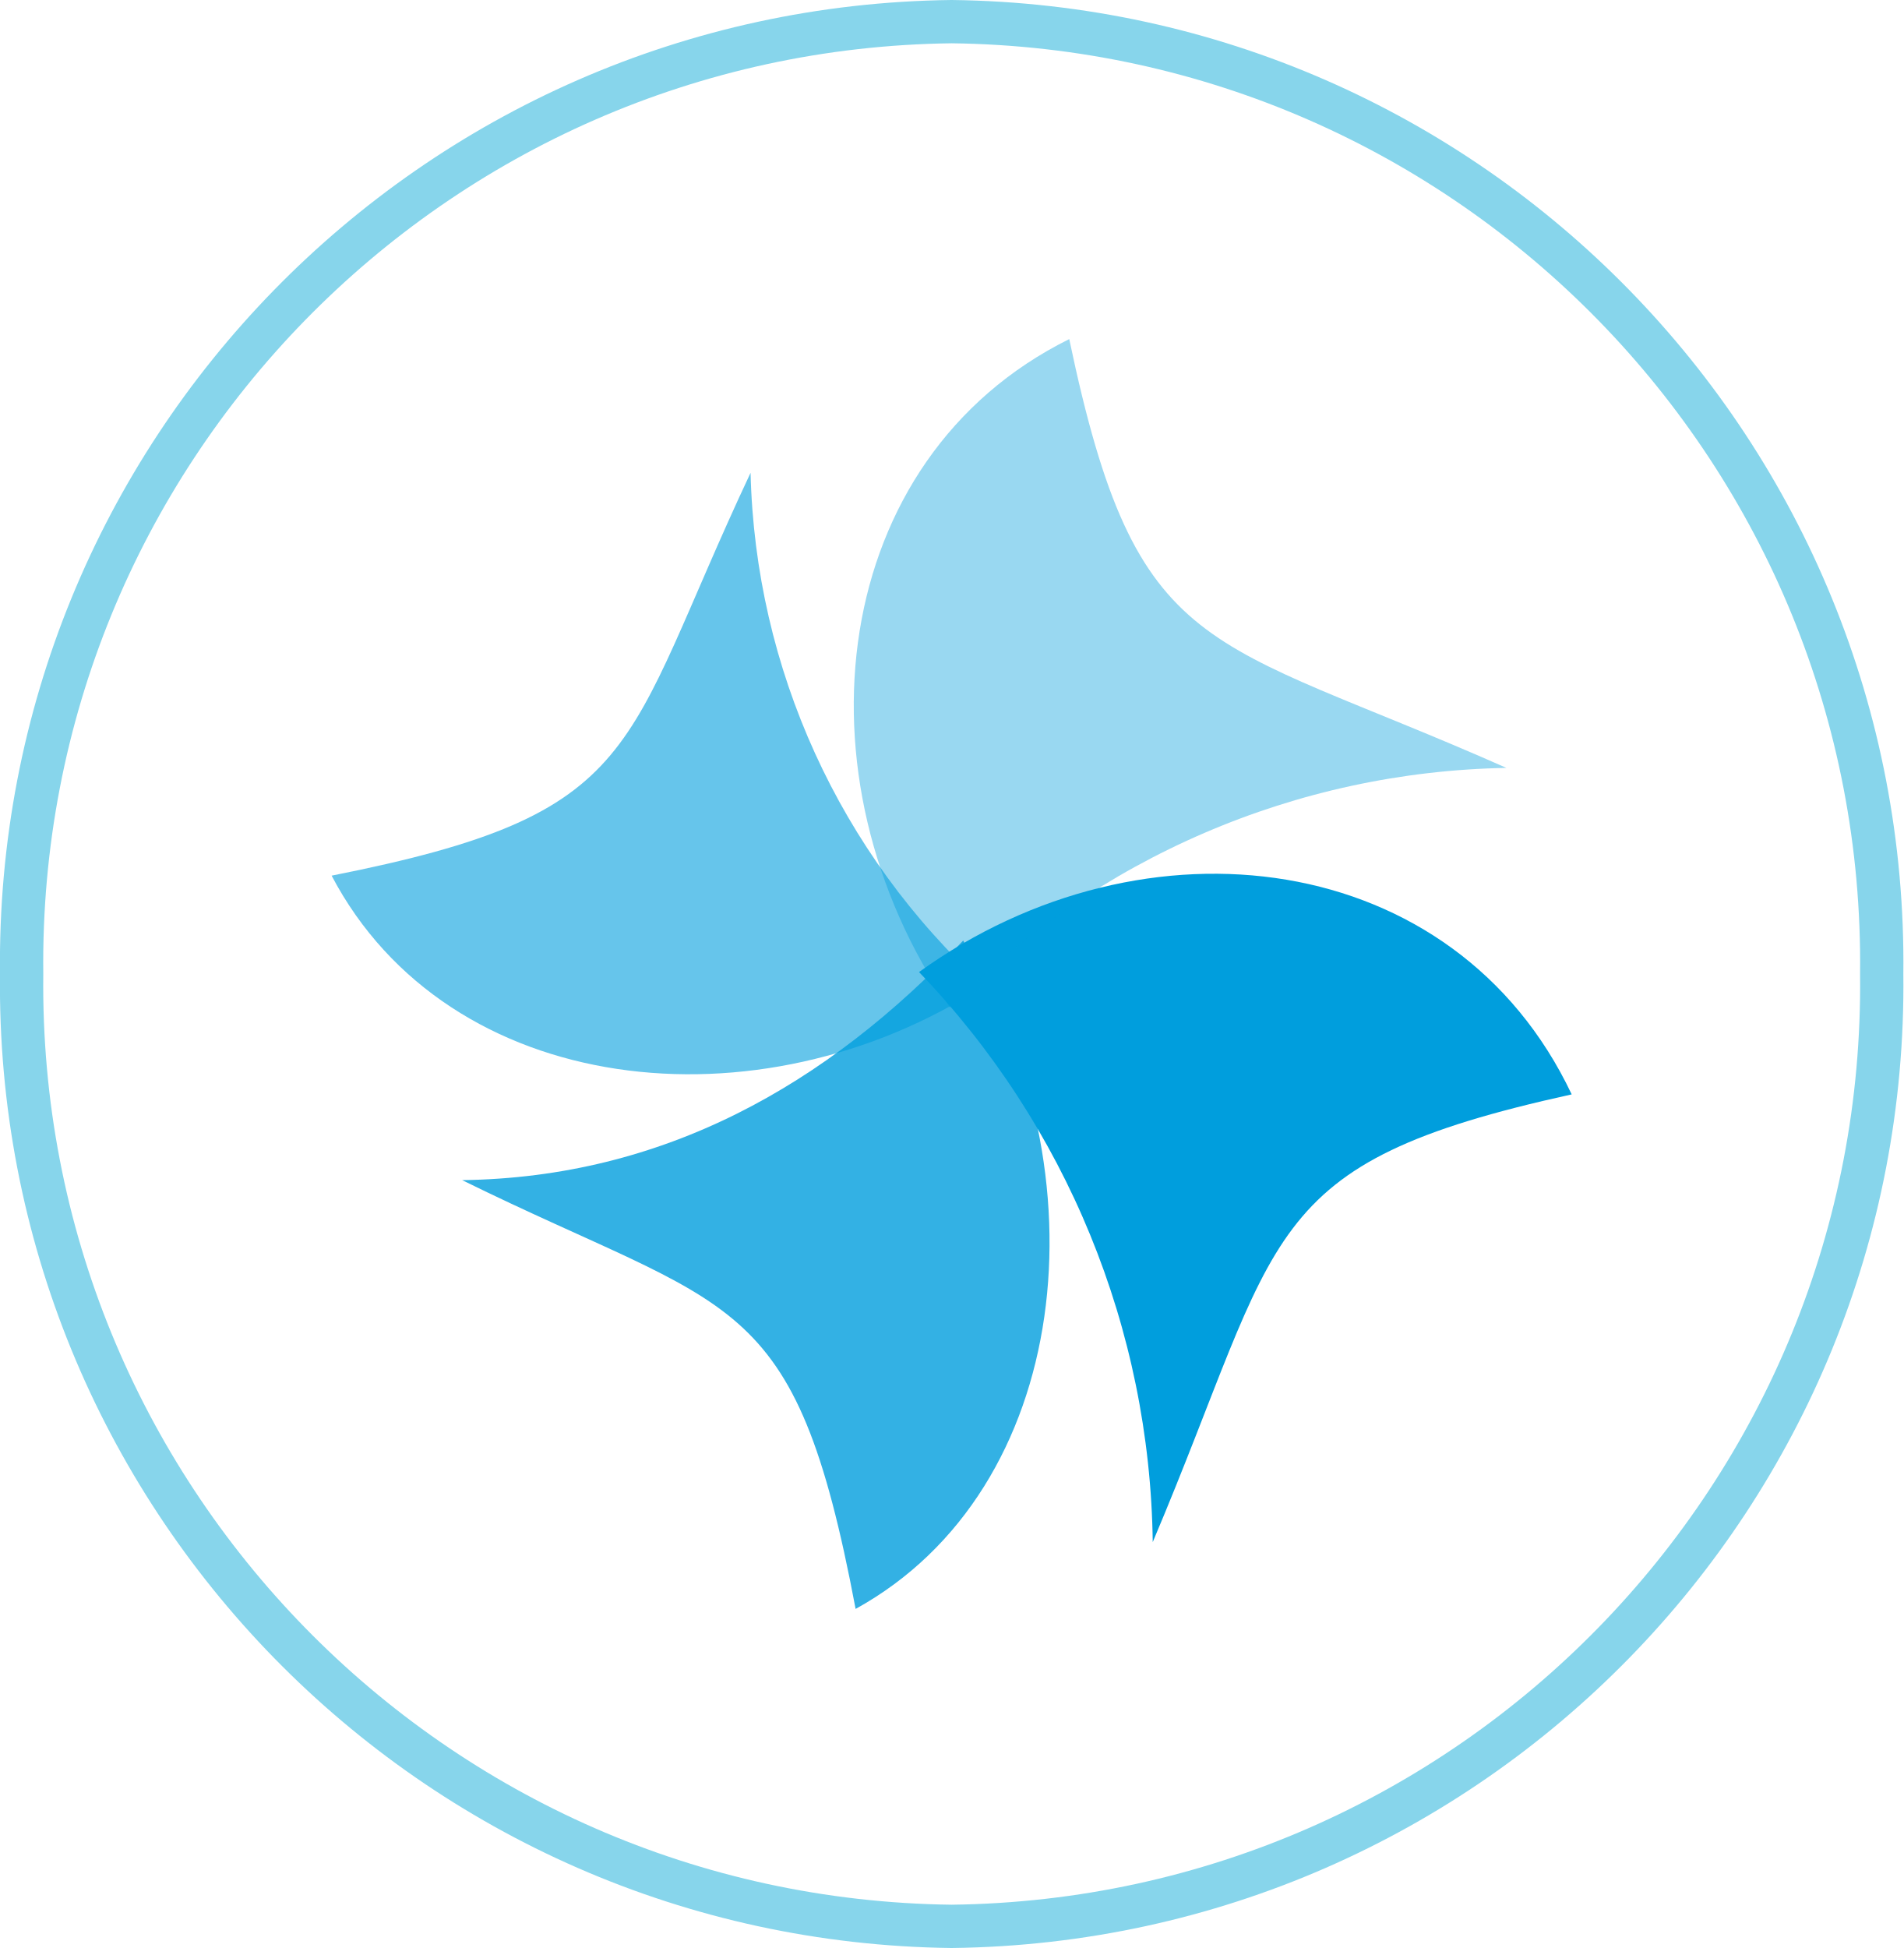
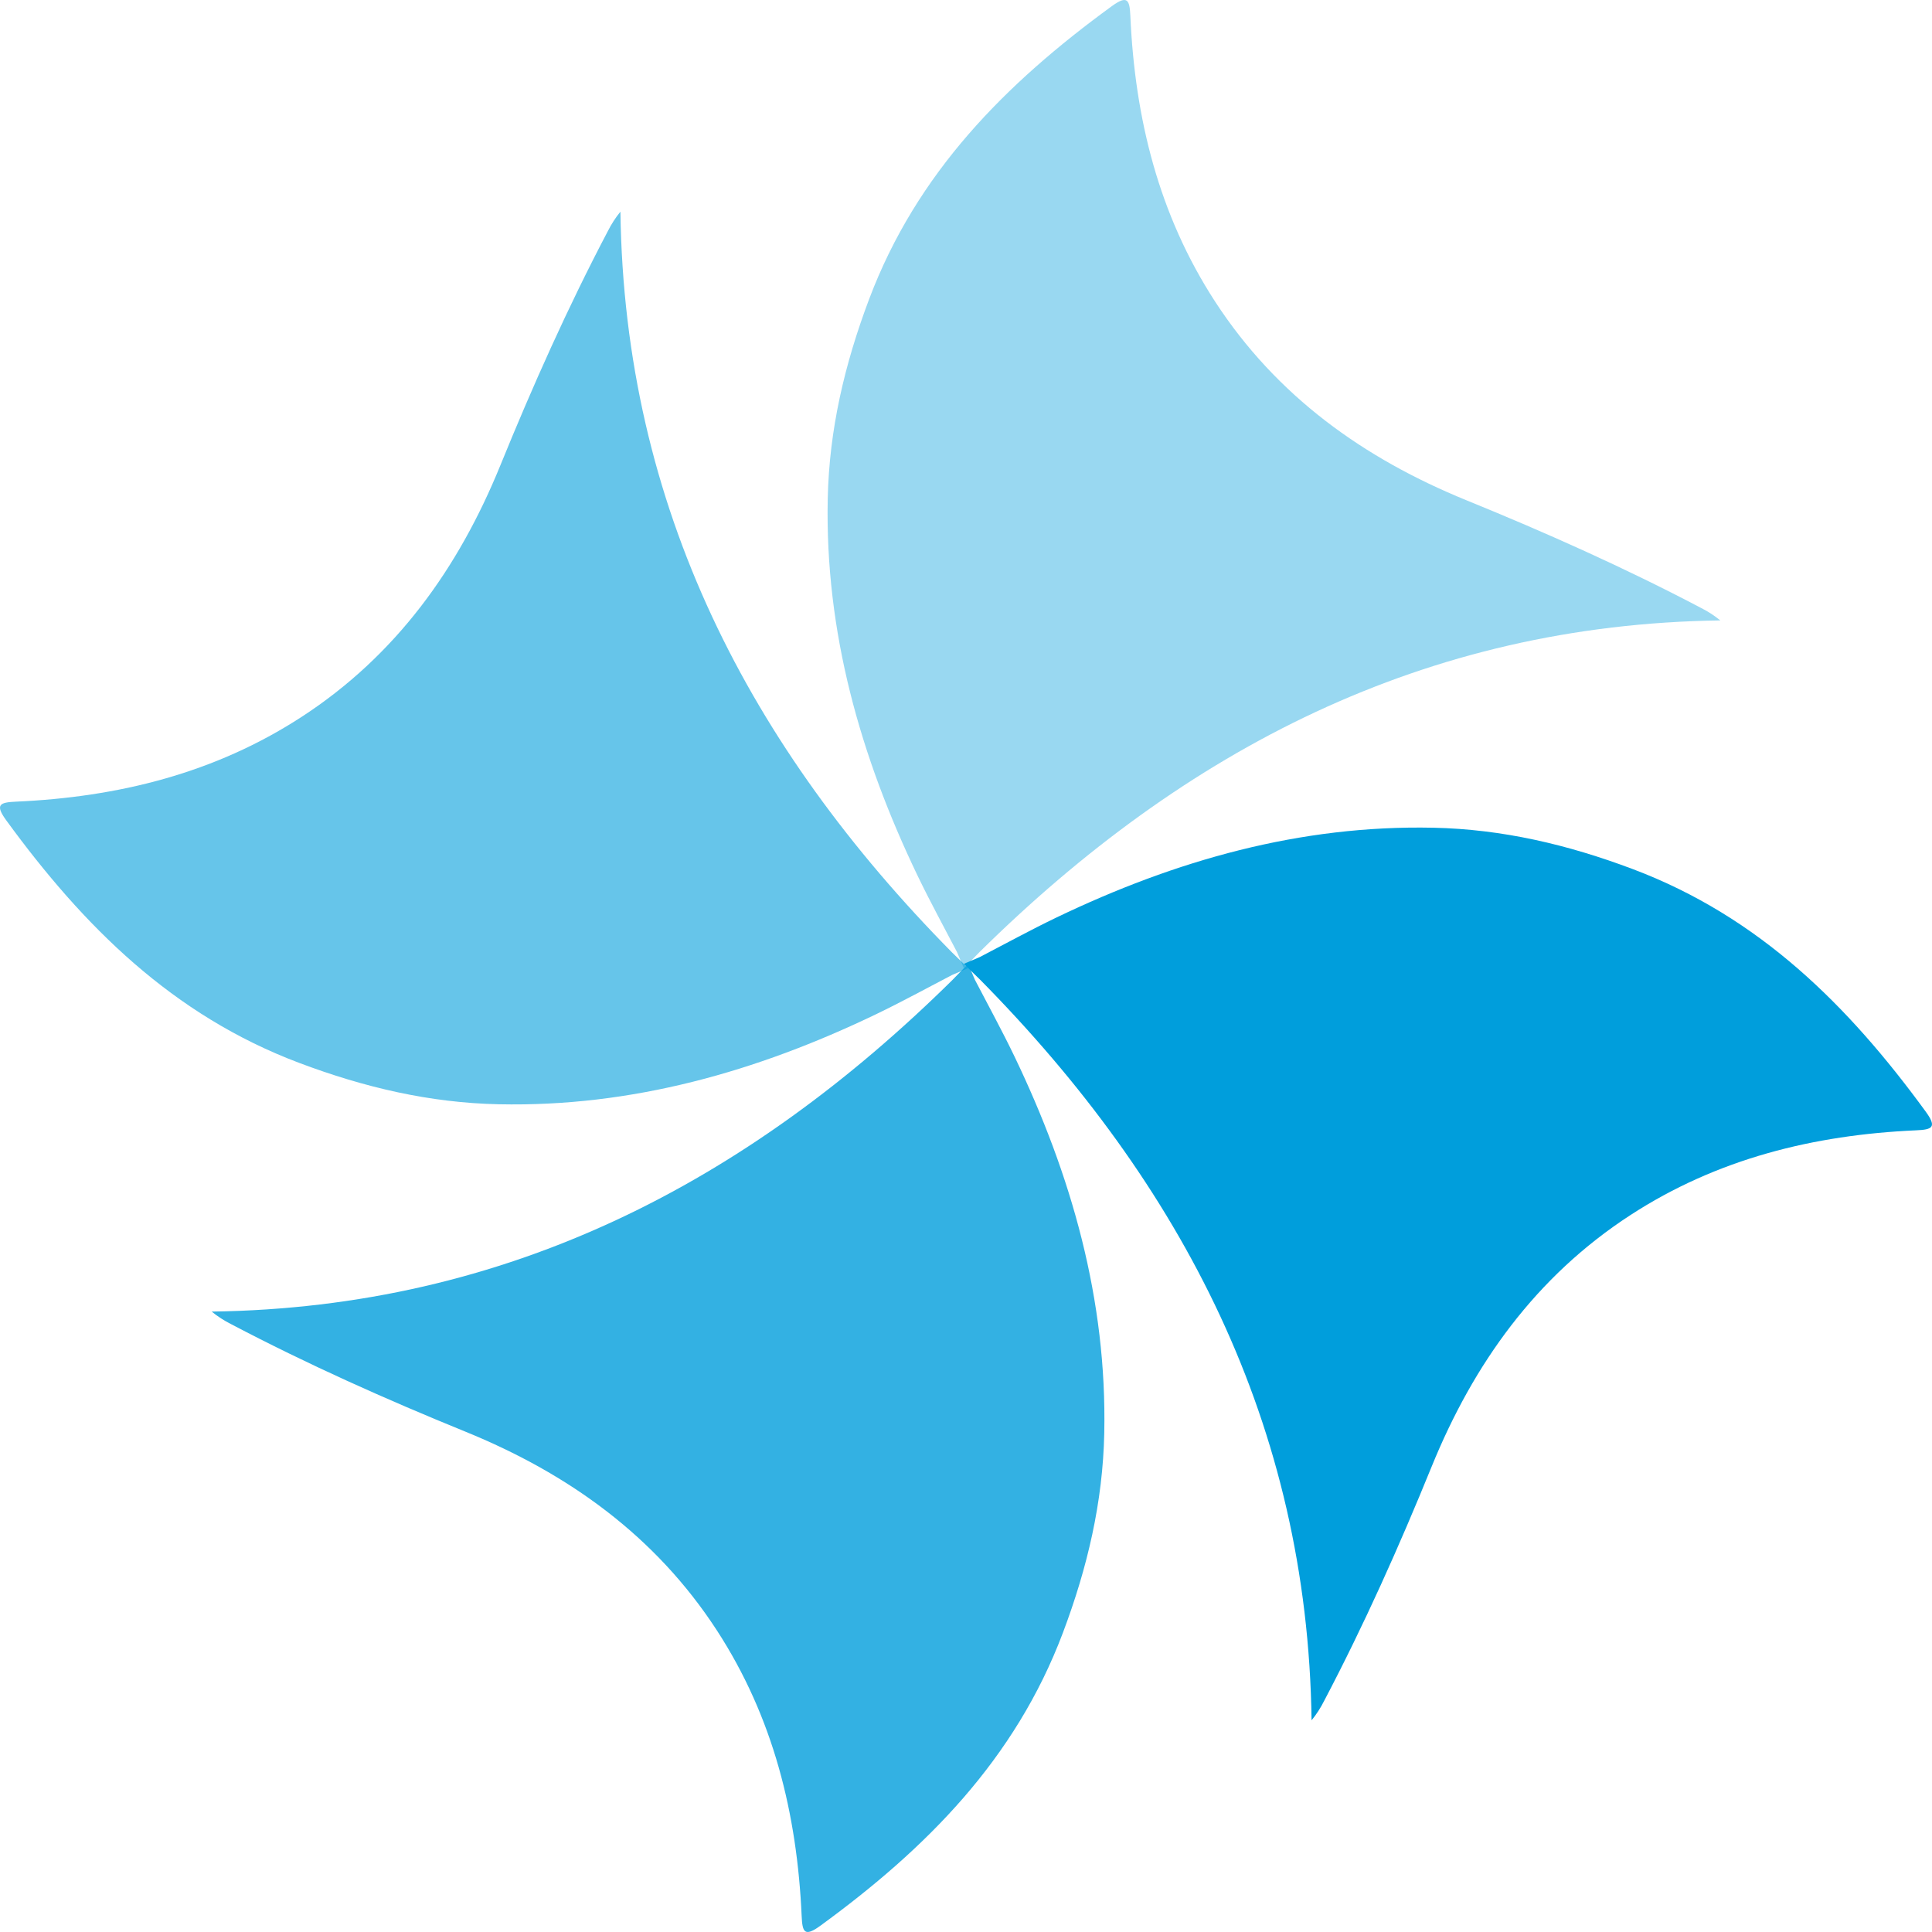
- <svg xmlns="http://www.w3.org/2000/svg" width="43.977" height="45" viewBox="0 0 43.977 45">
+ <svg xmlns="http://www.w3.org/2000/svg" width="395.32" height="395.32" viewBox="0 0 395.32 395.32">
  <defs>
-     <style>.a,.b{fill:none;}.b{stroke:#87d5eb;}.c{clip-path:url(#a);}.d{fill:rgba(0,158,221,0.8);}.e{clip-path:url(#b);}.f{fill:#009edd;}.g{clip-path:url(#c);}.h{fill:rgba(0,158,221,0.4);}.i{clip-path:url(#d);}.j{fill:rgba(0,158,221,0.6);}</style>
-     <clipPath id="a">
-       <path class="a" d="M42.281-65.333c5.005-2.759,5.793-10.093,2.485-15.439C41.61-77.416,37.821-75.3,33.19-75.238,39.471-72.148,40.873-72.8,42.281-65.333Z" />
-     </clipPath>
-     <clipPath id="b">
-       <path class="a" d="M58.826-77.219c-2.695-5.693-9.859-6.59-15.08-2.826a19.363,19.363,0,0,1,5.4,13.168C52.17-74.022,51.531-75.616,58.826-77.219Z" />
-     </clipPath>
-     <clipPath id="c">
-       <path class="a" d="M47.217-94.667c-5.561,2.759-6.437,10.093-2.761,15.439a18.475,18.475,0,0,1,12.862-5.533C50.339-87.852,48.782-87.2,47.217-94.667Z" />
-     </clipPath>
-     <clipPath id="d">
-       <path class="a" d="M30.174-82.272c2.695,5.127,9.859,5.931,15.08,2.544a16.579,16.579,0,0,1-5.4-11.85C36.83-85.149,37.469-83.714,30.174-82.272Z" />
-     </clipPath>
+     <style>.a{opacity:0.6;}.b{fill:#009edc;}.c{opacity:0.4;}.d{opacity:0.8;}</style>
  </defs>
-   <g transform="translate(-22.512 102.5)">
-     <g transform="translate(23.012 -102)">
-       <path class="b" d="M21.488,44A21.749,21.749,0,0,0,42.977,22,21.749,21.749,0,0,0,21.488,0,21.749,21.749,0,0,0,0,22,21.749,21.749,0,0,0,21.488,44Z" />
-     </g>
-     <g class="c">
-       <path class="d" d="M32.19-81.772H49.074v17.439H32.19Z" />
-     </g>
-     <g class="e">
-       <path class="f" d="M42.746-84.809h17.08v18.932H42.746Z" />
-     </g>
-     <g class="g">
-       <path class="h" d="M39.78-95.667H58.318v17.439H39.78Z" />
-     </g>
-     <g class="i">
-       <path class="j" d="M29.174-92.579h17.08v17.237H29.174Z" />
+   <g transform="translate(-37.84 -37.839)">
+     <g transform="translate(0 0)">
+       <g transform="translate(37.839 37.839)">
+         <g class="a" transform="translate(0 43.313)">
+           <path class="b" d="M193.853,326.986c13.367,5.036,26.74,8.164,40.806,8.463,27.267.578,52.769-6.677,77.146-18.385,5.289-2.541,10.439-5.369,15.648-8.077v0l3.273-1.392-3.337-3.253v0c-41.364-41.925-66.992-91.029-67.813-151.531a21.473,21.473,0,0,0-2.569,3.97c-8.194,15.585-15.362,31.636-22,47.939-8.579,21.063-21.33,38.89-40.663,51.461-17.757,11.545-37.535,16.418-58.444,17.348-3.288.148-4.369.564-1.99,3.827C149.687,298.995,167.92,317.214,193.853,326.986Z" transform="translate(-132.626 -152.81)" />
+         </g>
+         <g class="c" transform="translate(169.338 0)">
+           <path class="b" d="M251.641,185.915c-5.036,13.367-8.165,26.742-8.462,40.806-.579,27.267,6.675,52.77,18.383,77.146,2.541,5.289,5.369,10.439,8.077,15.648h0l1.393,3.273,3.252-3.338,0,0c41.925-41.364,91.029-66.992,151.533-67.813a21.6,21.6,0,0,0-3.972-2.569c-15.585-8.194-31.636-15.36-47.939-22-21.063-8.579-38.891-21.328-51.461-40.663C310.9,168.649,306.028,148.87,305.1,127.961c-.147-3.288-.562-4.369-3.827-1.99C279.632,141.748,261.413,159.982,251.641,185.915Z" transform="translate(-243.147 -124.688)" />
+         </g>
+         <g transform="translate(197.219 169.338)">
+           <path class="b" d="M398.123,243.7c-13.367-5.036-26.74-8.164-40.806-8.462-27.267-.579-52.769,6.675-77.146,18.385-5.289,2.54-10.439,5.368-15.648,8.075v0l-3.273,1.392,3.339,3.253v0c41.364,41.925,66.992,91.031,67.813,151.532a21.52,21.52,0,0,0,2.569-3.972c8.194-15.585,15.362-31.636,22-47.939,8.579-21.063,21.33-38.89,40.663-51.461,17.756-11.545,37.535-16.418,58.444-17.348,3.288-.146,4.37-.562,1.99-3.827C442.29,271.694,424.056,253.475,398.123,243.7Z" transform="translate(-261.25 -235.209)" />
+         </g>
+         <g class="d" transform="translate(43.313 197.219)">
+           <path class="b" d="M334.924,390.185c5.036-13.367,8.165-26.74,8.463-40.806.577-27.266-6.677-52.769-18.385-77.146-2.541-5.289-5.369-10.439-8.077-15.648h0l-1.392-3.272-3.253,3.339h0c-41.925,41.364-91.029,66.992-151.531,67.814a21.524,21.524,0,0,0,3.971,2.567c15.585,8.194,31.636,15.362,47.939,22,21.063,8.578,38.89,21.33,51.461,40.663,11.545,17.757,16.418,37.535,17.348,58.444.146,3.288.562,4.369,3.827,1.99C306.933,434.352,325.152,416.118,334.924,390.185Z" transform="translate(-160.748 -253.312)" />
+         </g>
+       </g>
    </g>
  </g>
</svg>
